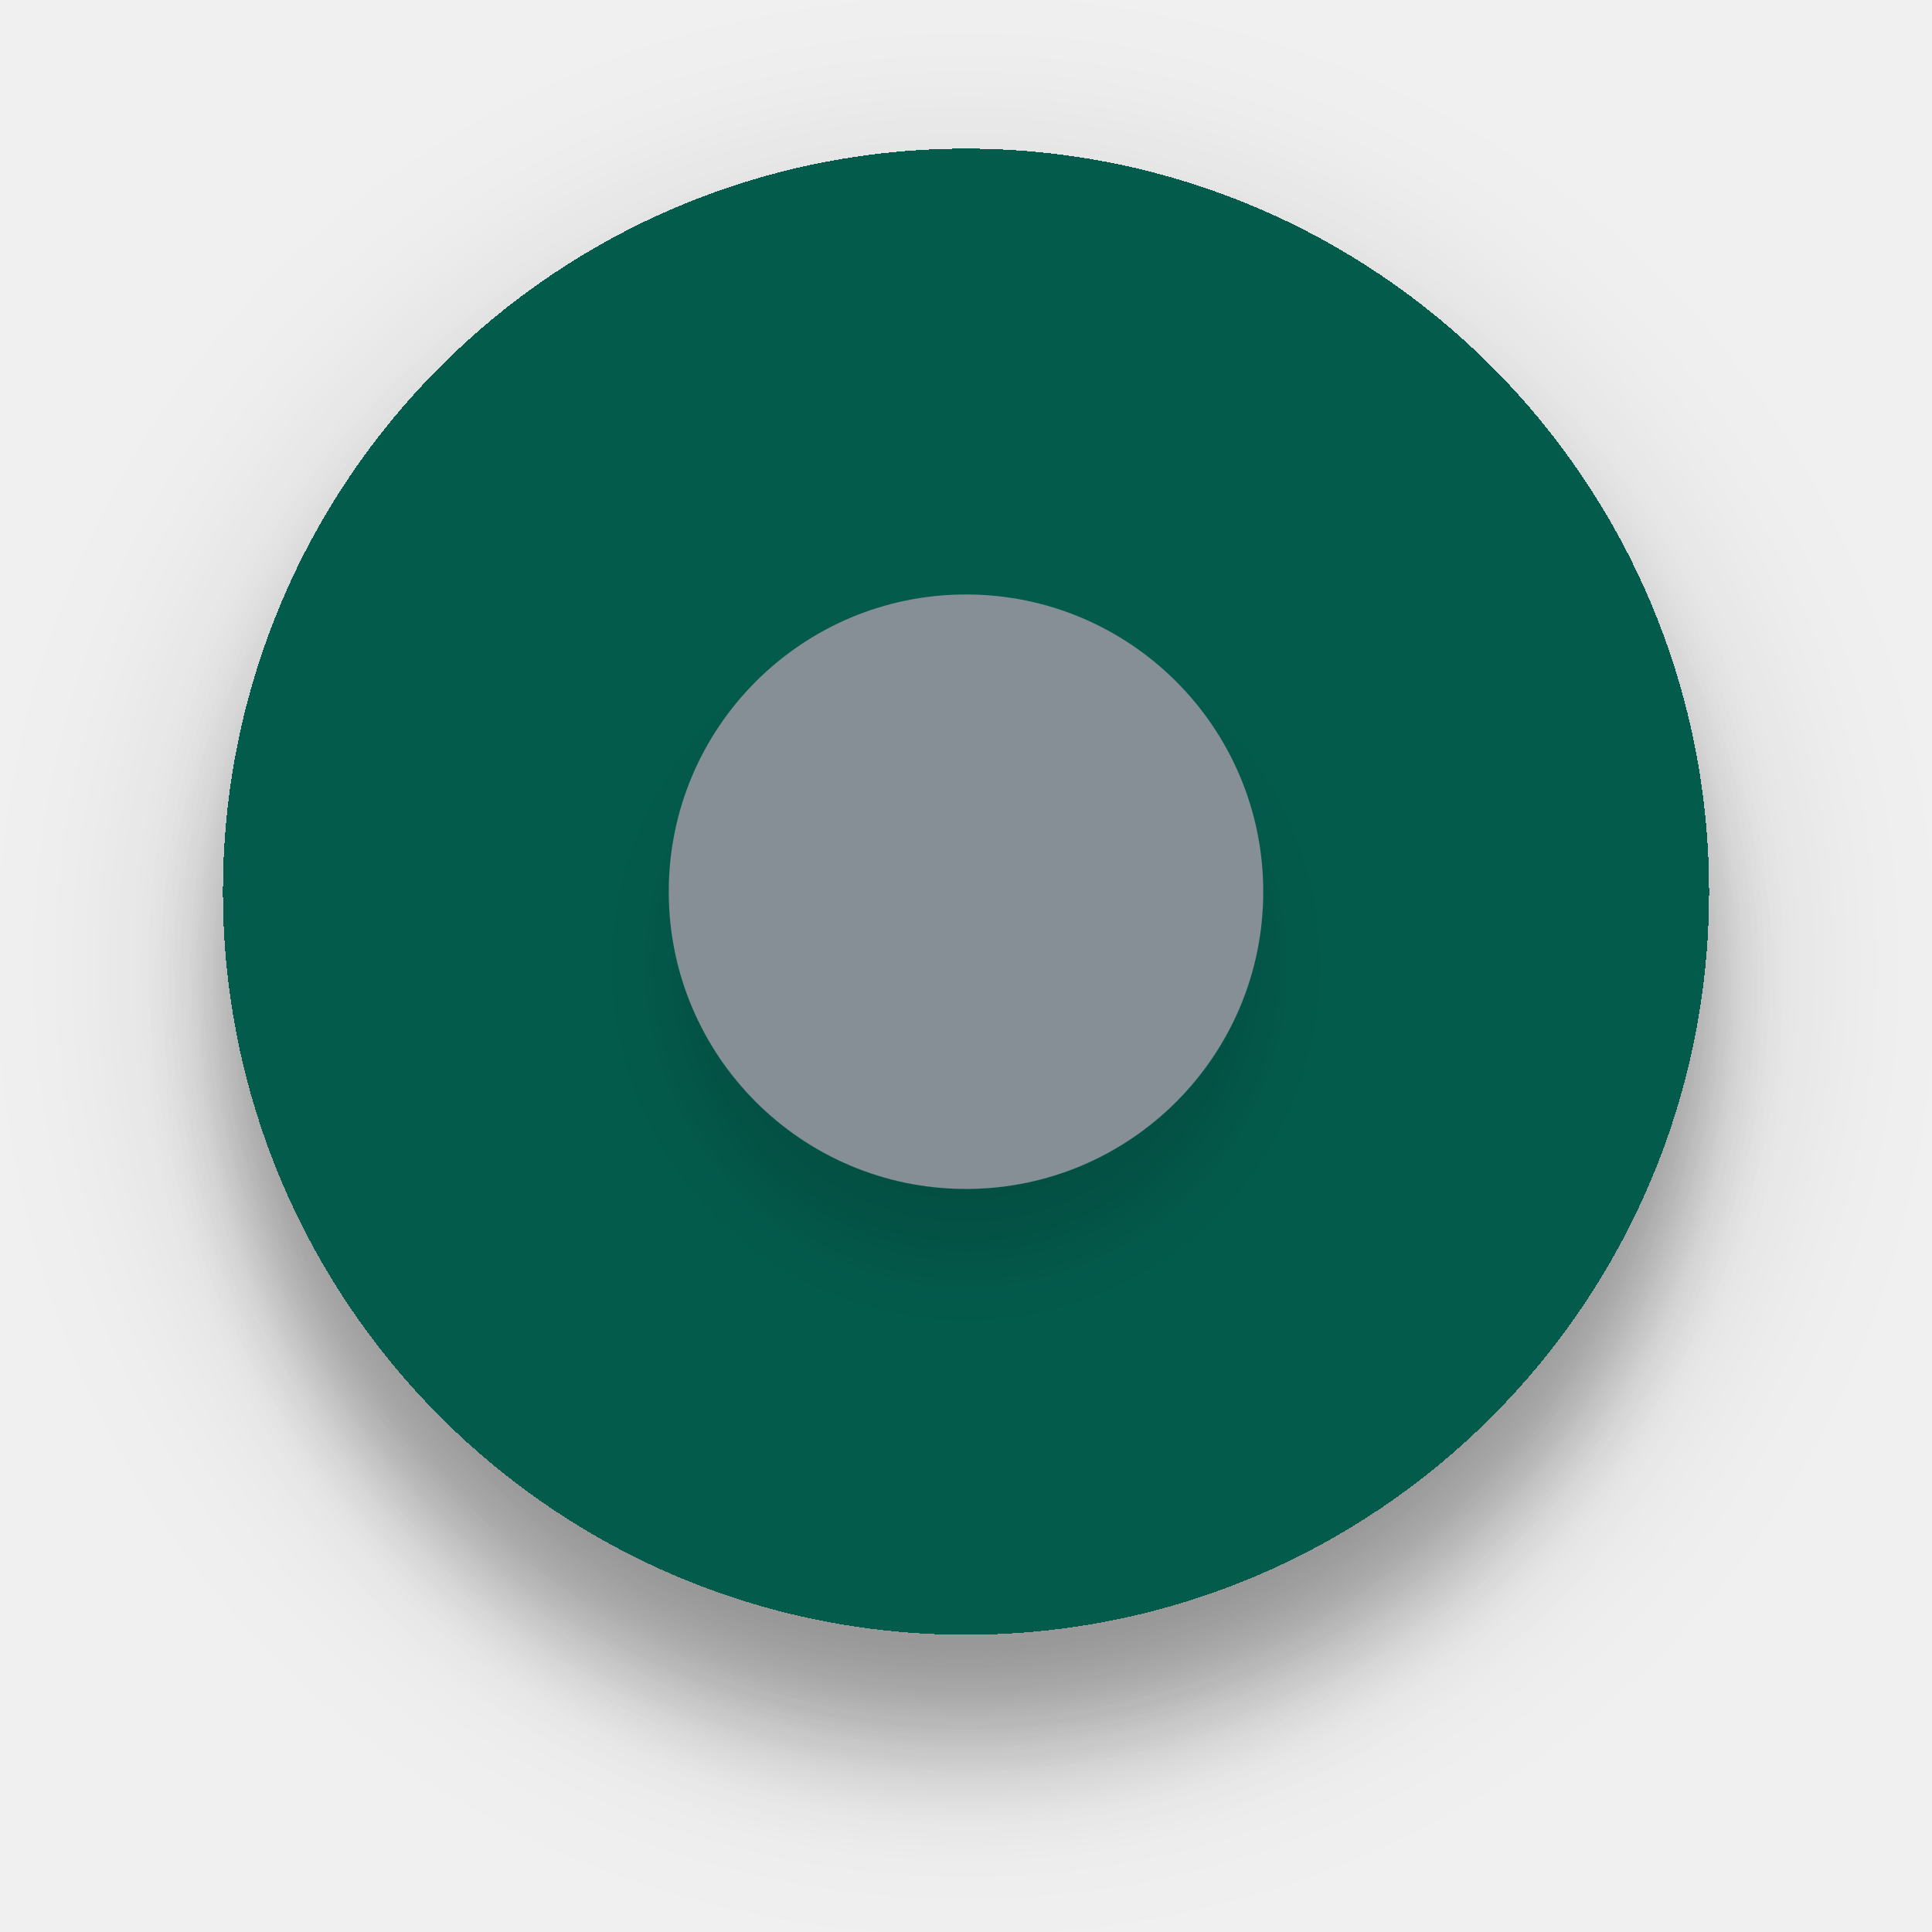
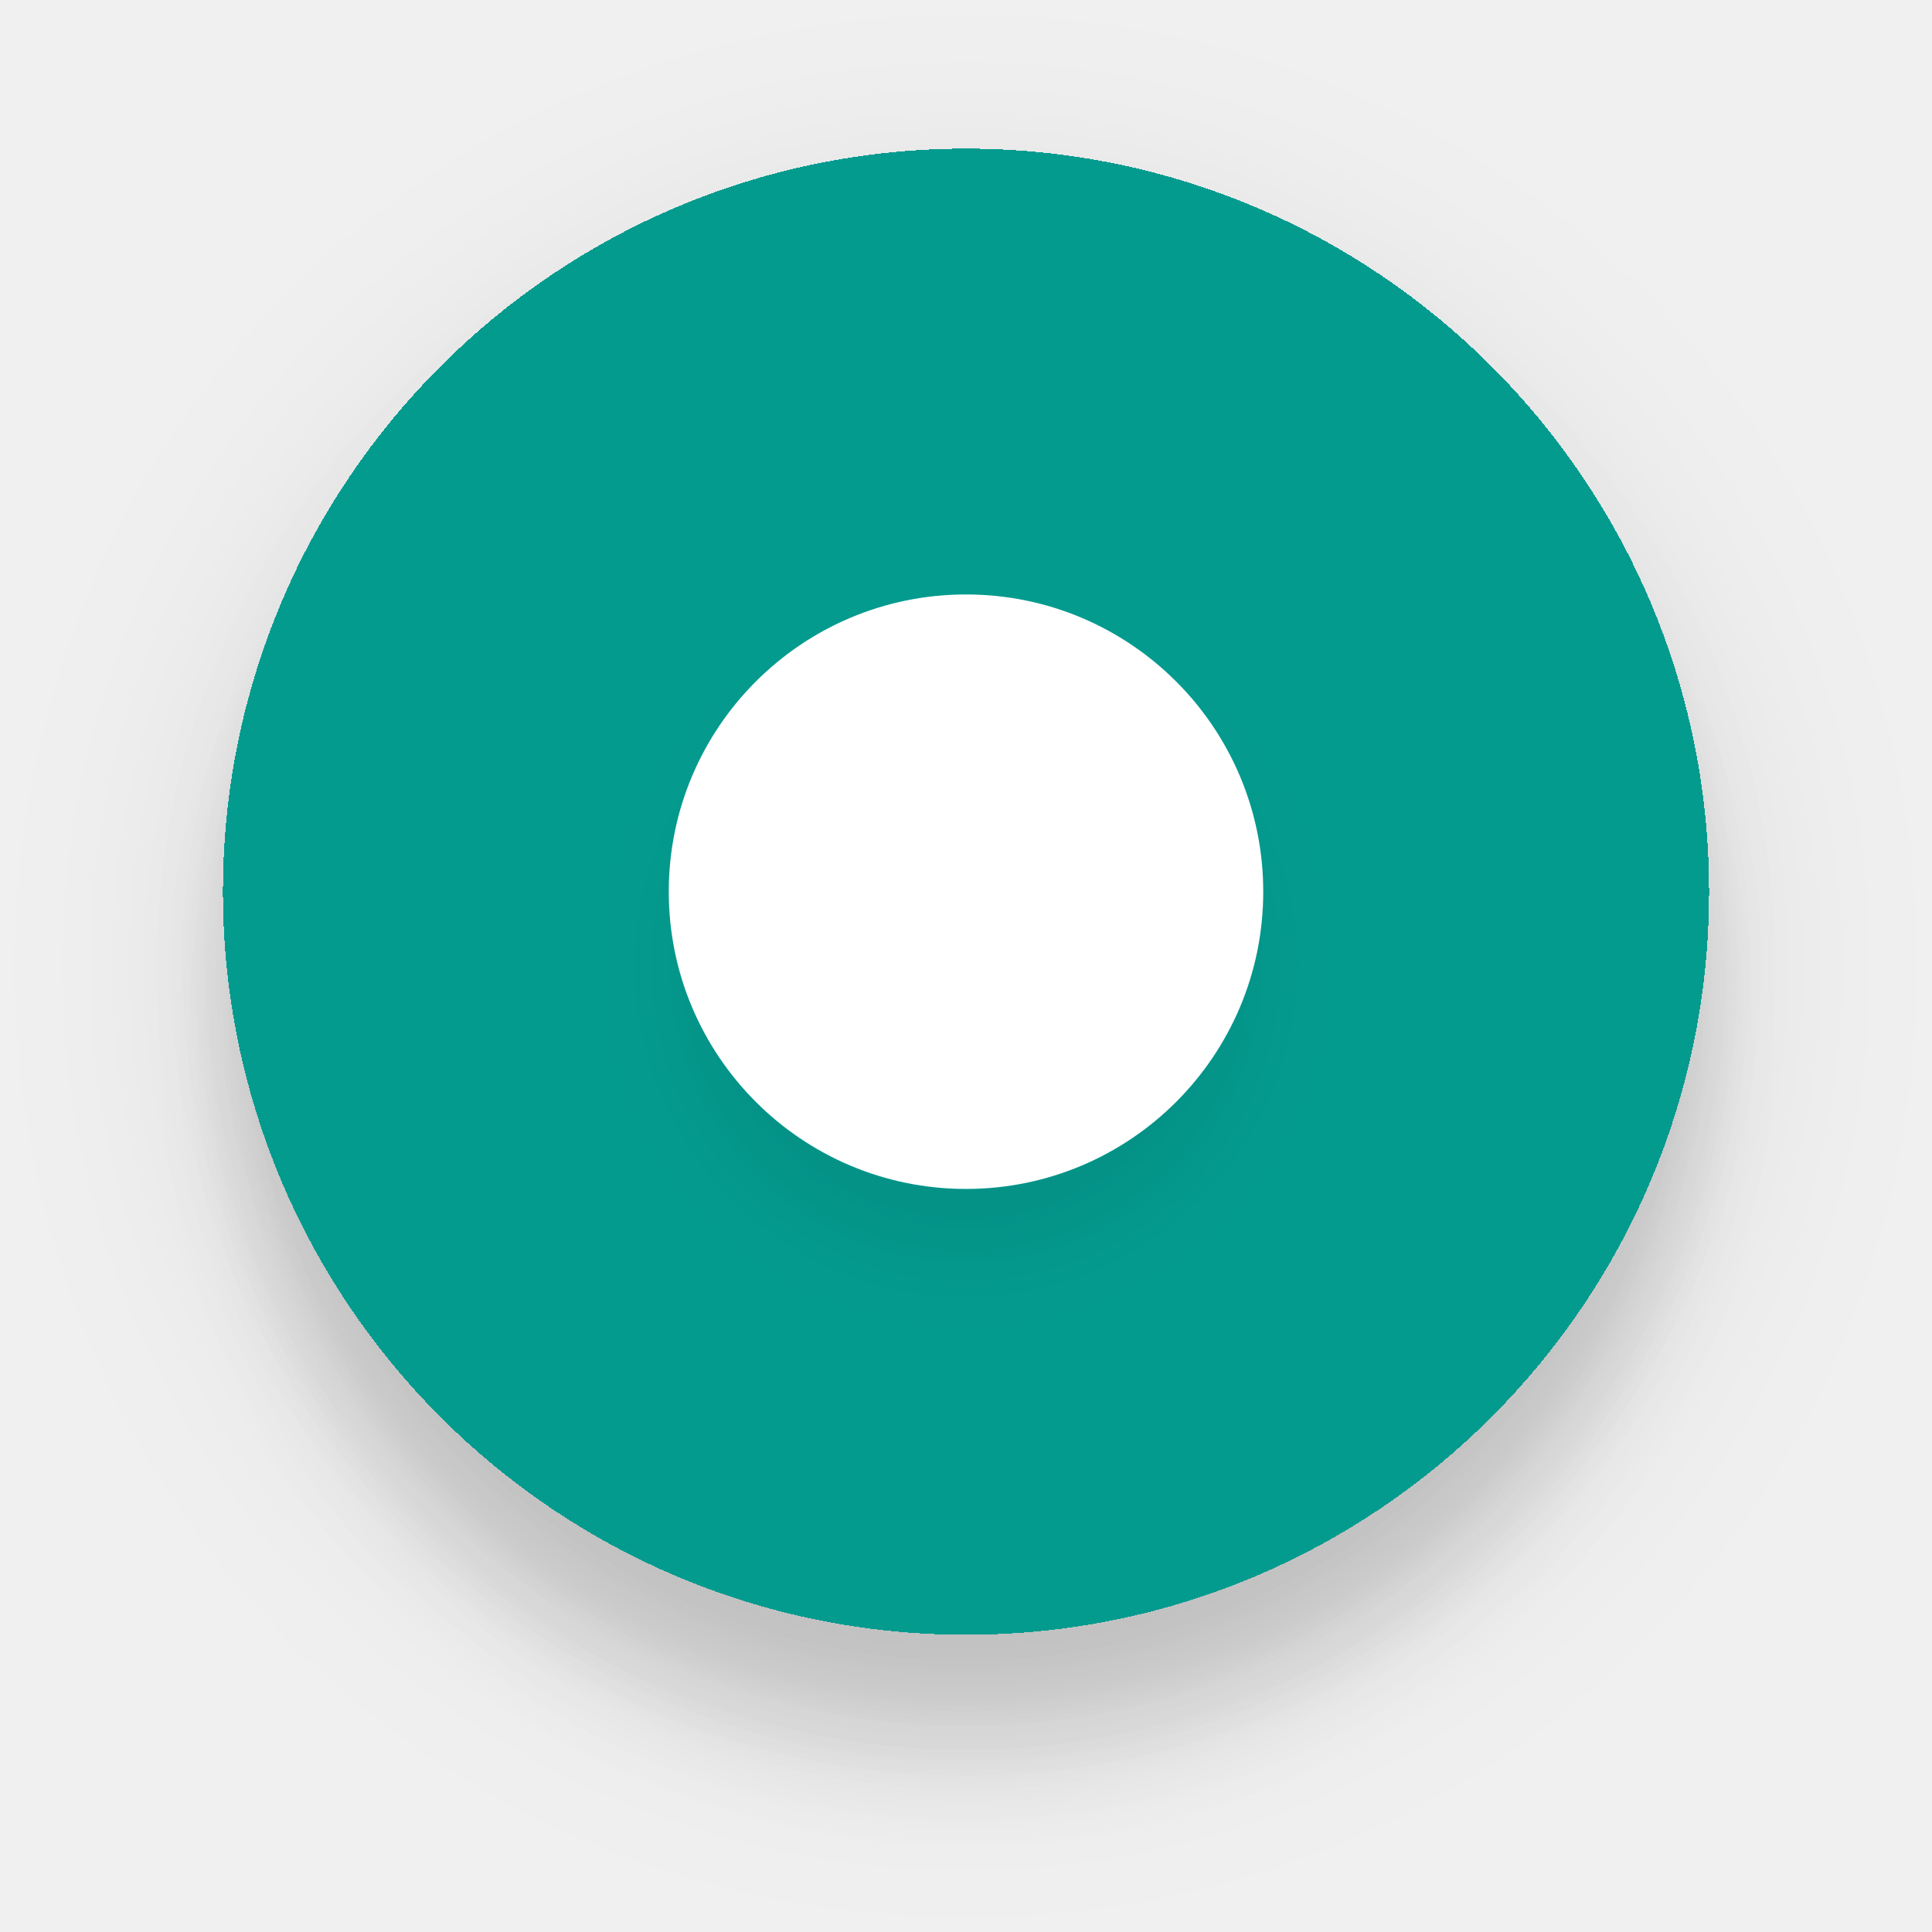
<svg xmlns="http://www.w3.org/2000/svg" width="26" height="26" viewBox="0 0 26 26" fill="none">
-   <g filter="url(#filter0_ddd_78_1186)">
-     <rect x="3" y="2" width="20" height="20" rx="10" fill="#035B4C" shape-rendering="crispEdges" />
-     <g filter="url(#filter1_d_78_1186)">
-       <circle cx="13" cy="12" r="4" fill="#868E96" />
+   <g filter="url(#filter0_ddd_330_6180)">
+     <rect x="3" y="2" width="20" height="20" rx="10" fill="#049B8F" shape-rendering="crispEdges" />
+     <g filter="url(#filter1_d_330_6180)">
+       <circle cx="13" cy="12" r="4" fill="white" />
    </g>
  </g>
  <defs>
-     <filter id="filter0_ddd_78_1186" x="0" y="0" width="26" height="26" filterUnits="userSpaceOnUse" color-interpolation-filters="sRGB">
+     <filter id="filter0_ddd_330_6180" x="0" y="0" width="26" height="26" filterUnits="userSpaceOnUse" color-interpolation-filters="sRGB">
      <feFlood flood-opacity="0" result="BackgroundImageFix" />
      <feColorMatrix in="SourceAlpha" type="matrix" values="0 0 0 0 0 0 0 0 0 0 0 0 0 0 0 0 0 0 127 0" result="hardAlpha" />
      <feOffset dy="1" />
      <feGaussianBlur stdDeviation="1.5" />
      <feComposite in2="hardAlpha" operator="out" />
-       <feColorMatrix type="matrix" values="0 0 0 0 0 0 0 0 0 0 0 0 0 0 0 0 0 0 0.2 0" />
-       <feBlend mode="normal" in2="BackgroundImageFix" result="effect1_dropShadow_78_1186" />
+       <feColorMatrix type="matrix" values="0 0 0 0 0 0 0 0 0 0 0 0 0 0 0 0 0 0 0.1 0" />
+       <feBlend mode="normal" in2="BackgroundImageFix" result="effect1_dropShadow_330_6180" />
      <feColorMatrix in="SourceAlpha" type="matrix" values="0 0 0 0 0 0 0 0 0 0 0 0 0 0 0 0 0 0 127 0" result="hardAlpha" />
      <feOffset dy="2" />
      <feGaussianBlur stdDeviation="0.5" />
      <feComposite in2="hardAlpha" operator="out" />
-       <feColorMatrix type="matrix" values="0 0 0 0 0 0 0 0 0 0 0 0 0 0 0 0 0 0 0.12 0" />
-       <feBlend mode="normal" in2="effect1_dropShadow_78_1186" result="effect2_dropShadow_78_1186" />
+       <feColorMatrix type="matrix" values="0 0 0 0 0 0 0 0 0 0 0 0 0 0 0 0 0 0 0.06 0" />
+       <feBlend mode="normal" in2="effect1_dropShadow_330_6180" result="effect2_dropShadow_330_6180" />
      <feColorMatrix in="SourceAlpha" type="matrix" values="0 0 0 0 0 0 0 0 0 0 0 0 0 0 0 0 0 0 127 0" result="hardAlpha" />
      <feOffset dy="1" />
      <feGaussianBlur stdDeviation="0.5" />
      <feComposite in2="hardAlpha" operator="out" />
-       <feColorMatrix type="matrix" values="0 0 0 0 0 0 0 0 0 0 0 0 0 0 0 0 0 0 0.16 0" />
-       <feBlend mode="normal" in2="effect2_dropShadow_78_1186" result="effect3_dropShadow_78_1186" />
-       <feBlend mode="normal" in="SourceGraphic" in2="effect3_dropShadow_78_1186" result="shape" />
+       <feColorMatrix type="matrix" values="0 0 0 0 0 0 0 0 0 0 0 0 0 0 0 0 0 0 0.08 0" />
+       <feBlend mode="normal" in2="effect2_dropShadow_330_6180" result="effect3_dropShadow_330_6180" />
+       <feBlend mode="normal" in="SourceGraphic" in2="effect3_dropShadow_330_6180" result="shape" />
    </filter>
-     <filter id="filter1_d_78_1186" x="8" y="8" width="10" height="10" filterUnits="userSpaceOnUse" color-interpolation-filters="sRGB">
+     <filter id="filter1_d_330_6180" x="8" y="8" width="10" height="10" filterUnits="userSpaceOnUse" color-interpolation-filters="sRGB">
      <feFlood flood-opacity="0" result="BackgroundImageFix" />
      <feColorMatrix in="SourceAlpha" type="matrix" values="0 0 0 0 0 0 0 0 0 0 0 0 0 0 0 0 0 0 127 0" result="hardAlpha" />
      <feOffset dy="1" />
      <feGaussianBlur stdDeviation="0.5" />
      <feComposite in2="hardAlpha" operator="out" />
-       <feColorMatrix type="matrix" values="0 0 0 0 0 0 0 0 0 0 0 0 0 0 0 0 0 0 0.12 0" />
-       <feBlend mode="normal" in2="BackgroundImageFix" result="effect1_dropShadow_78_1186" />
-       <feBlend mode="normal" in="SourceGraphic" in2="effect1_dropShadow_78_1186" result="shape" />
+       <feColorMatrix type="matrix" values="0 0 0 0 0 0 0 0 0 0 0 0 0 0 0 0 0 0 0.06 0" />
+       <feBlend mode="normal" in2="BackgroundImageFix" result="effect1_dropShadow_330_6180" />
+       <feBlend mode="normal" in="SourceGraphic" in2="effect1_dropShadow_330_6180" result="shape" />
    </filter>
  </defs>
</svg>
